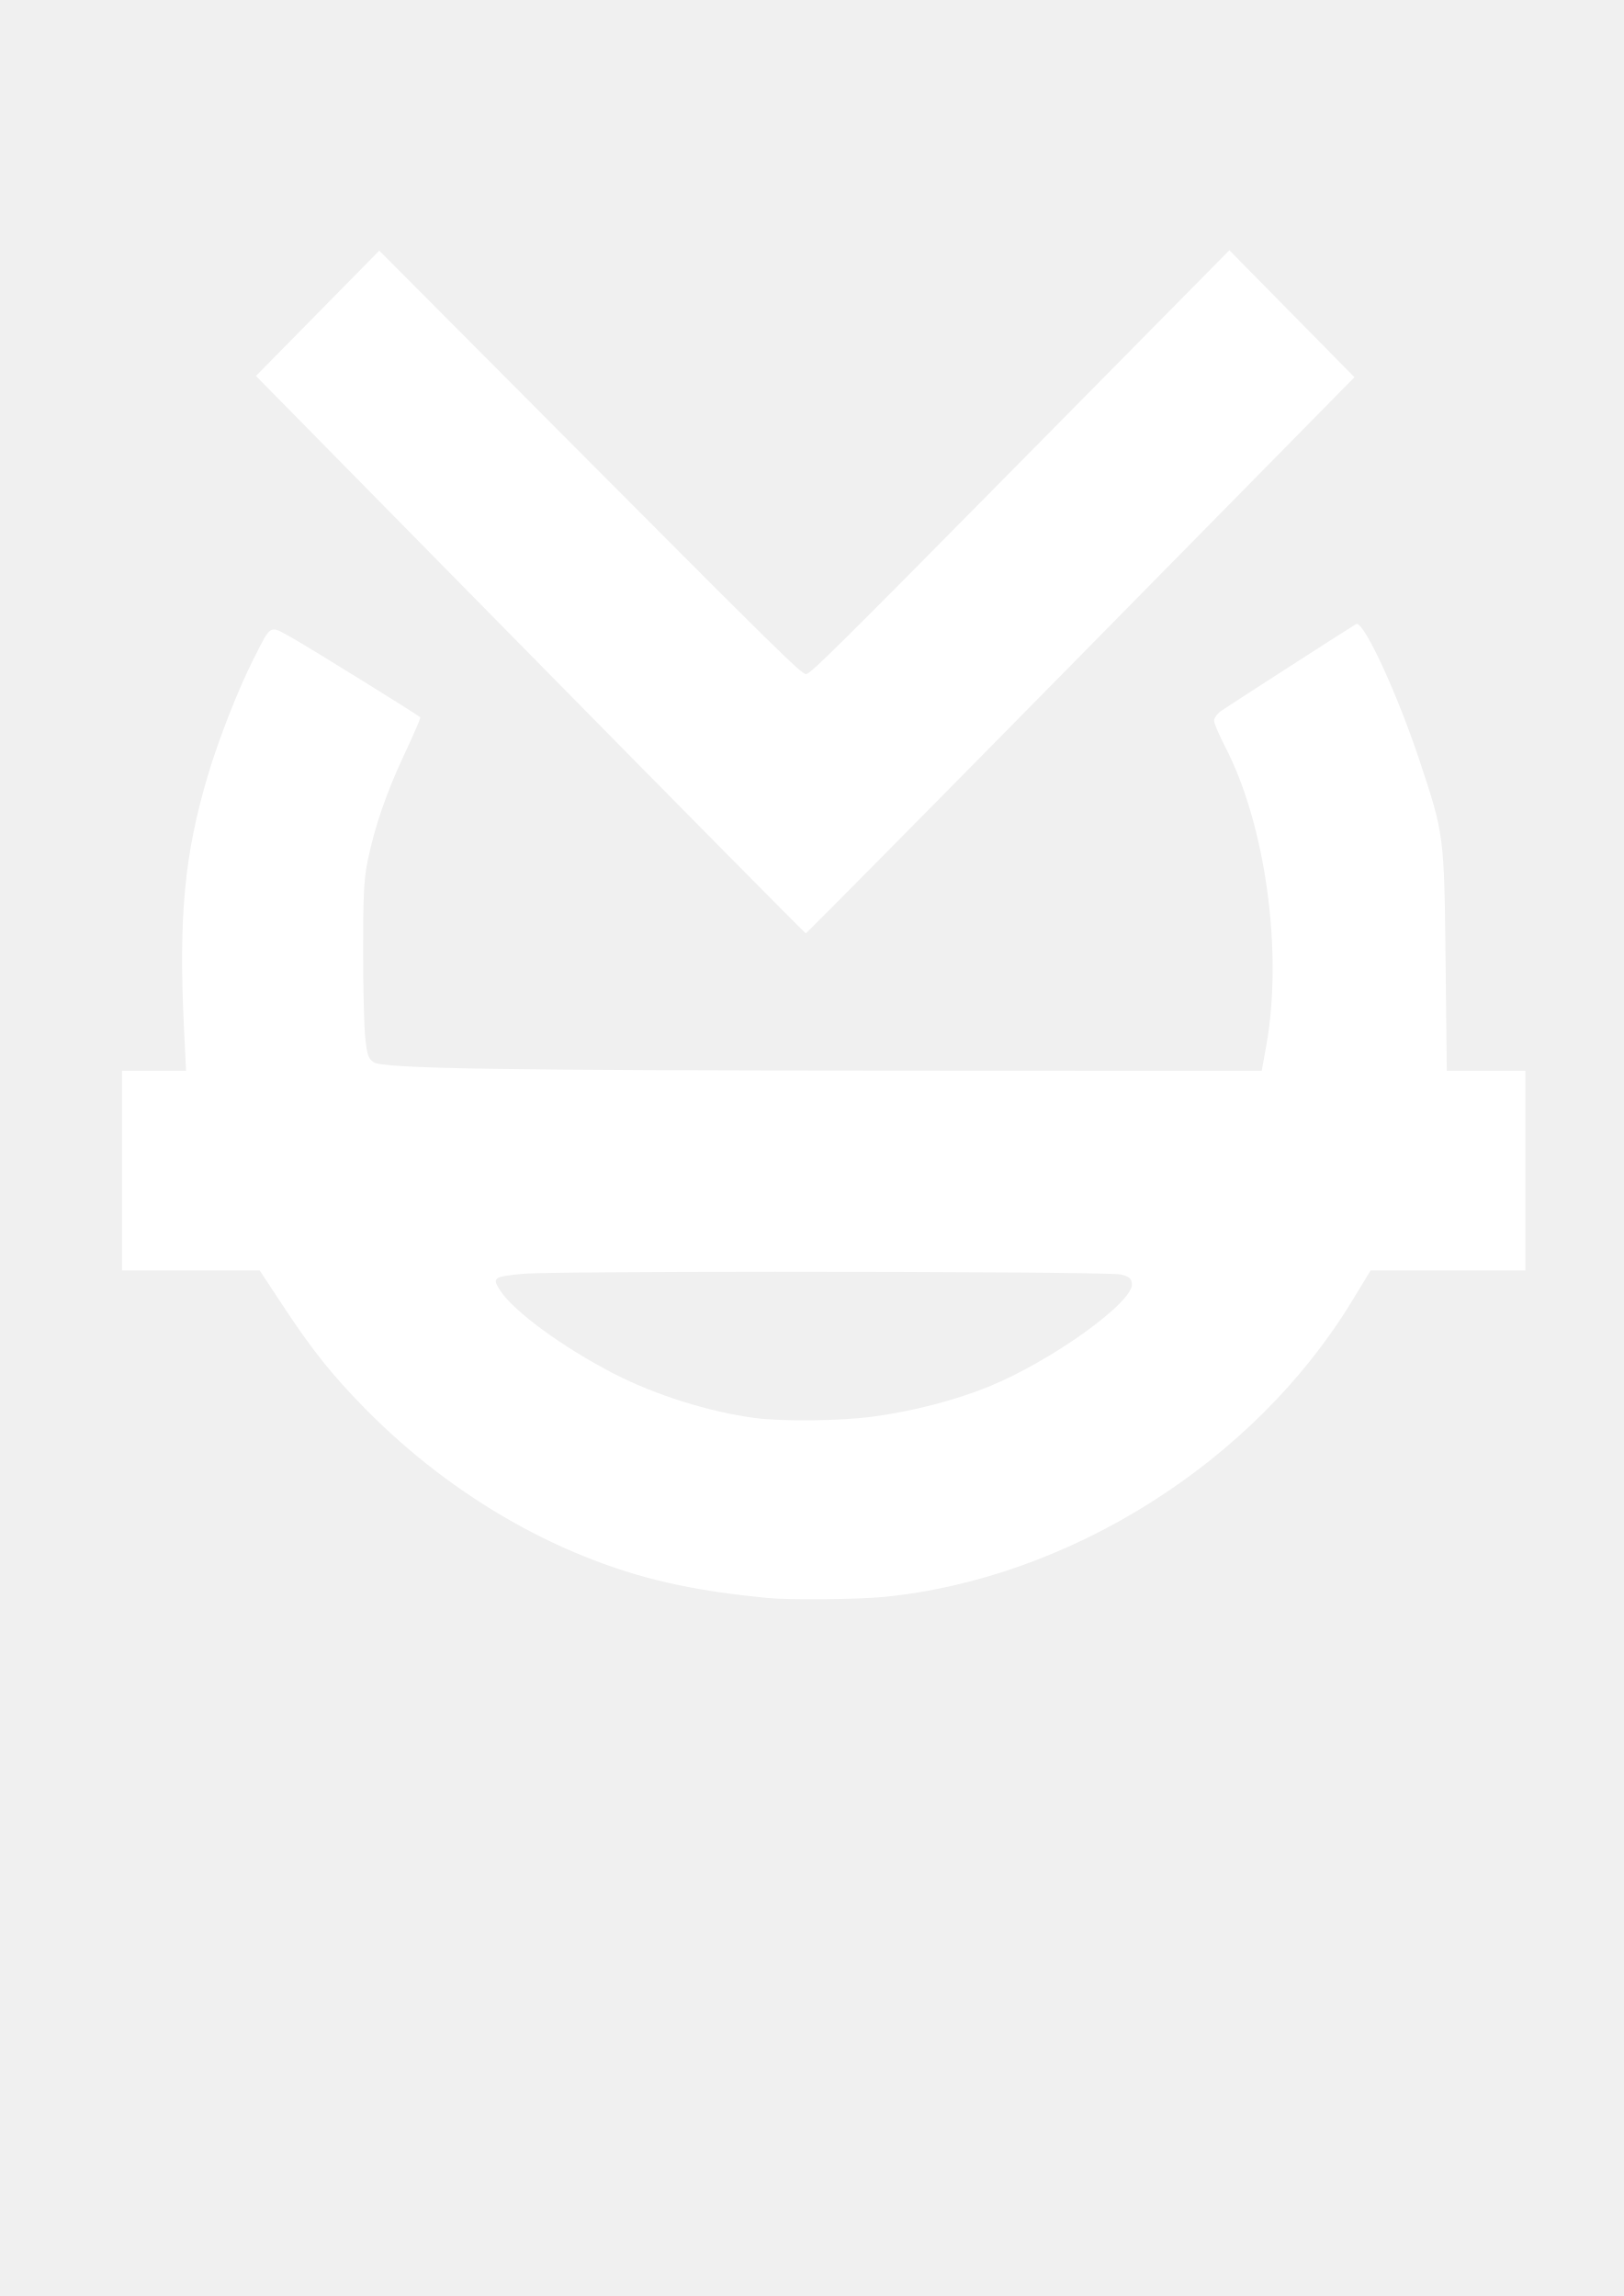
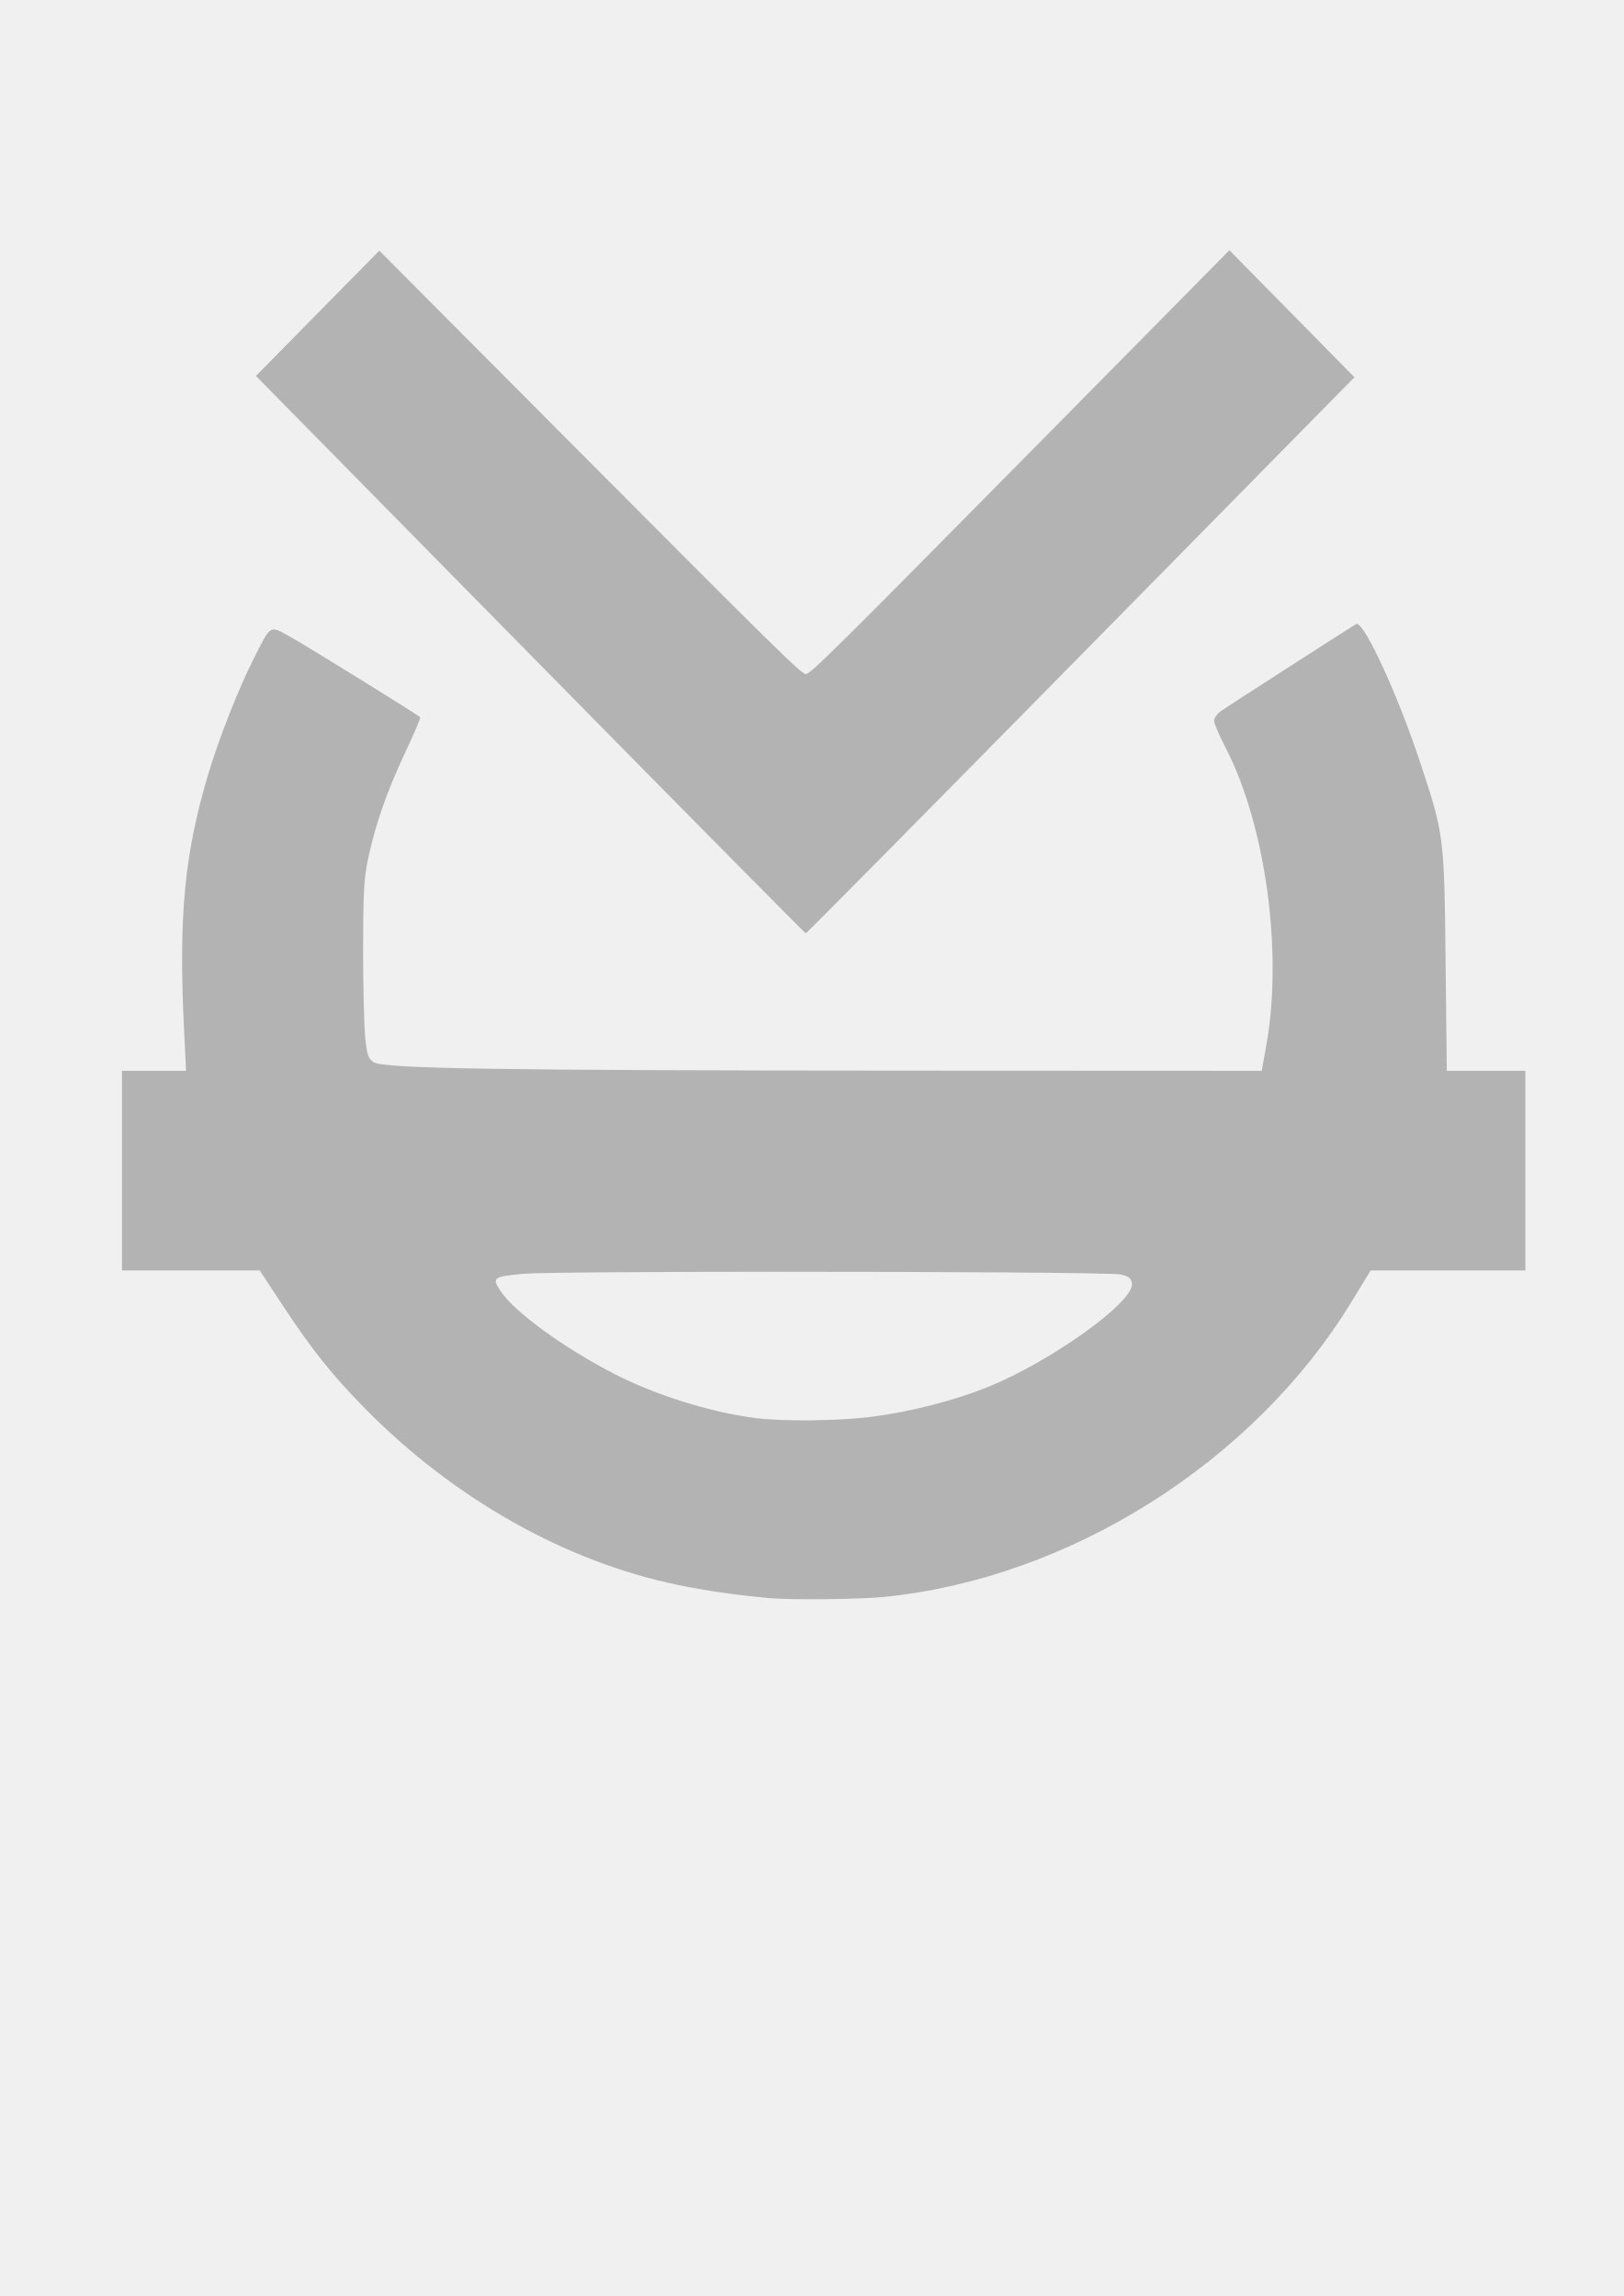
<svg xmlns="http://www.w3.org/2000/svg" width="210mm" height="297mm" viewBox="0 0 210 297" version="1.1" id="svg98">
  <defs id="defs92" />
  <g id="layer1">
-     <path style="fill:#ffffff;fill-opacity:1;stroke-width:0.333" d="m 159.001,32.371 -24.008,24.323 c -26.821,27.173 -30.181,30.506 -30.753,30.506 -0.59,0 -3.739,-3.096 -30.655,-30.136 l -24.53,-24.642 -7.976,8.105 -7.976,8.106 35.475,36.052 c 19.511,19.829 35.55,36.052 35.641,36.052 0.091,0 16.094,-16.187 35.561,-35.97 L 175.176,48.797 167.088,40.584 Z m 16.486,48.33 c -0.035,-0.002 -0.067,0.006 -0.095,0.023 -1.535,0.936 -16.741,10.723 -17.462,11.239 -0.499,0.357 -0.907,0.926 -0.907,1.265 0,0.339 0.654,1.876 1.452,3.415 5.209,10.039 7.472,26.529 5.299,38.599 l -0.589,3.27 -46.066,-0.021 c -52.938,-0.023 -67.533,-0.254 -68.786,-1.089 -0.703,-0.468 -0.856,-0.91 -1.094,-3.155 -0.152,-1.436 -0.277,-6.535 -0.277,-11.33 0,-7.086 0.11,-9.253 0.59,-11.57 0.928,-4.487 2.432,-8.843 4.776,-13.836 1.191,-2.537 2.105,-4.665 2.03,-4.727 -0.586,-0.489 -14.546,-9.138 -16.571,-10.266 -3.013,-1.678 -2.657,-1.87 -4.967,2.67 -1.959,3.85 -4.534,10.403 -5.928,15.092 -3.045,10.237 -3.803,18.264 -3.094,32.782 l 0.266,5.45 H 19.92 15.776 v 12.912 12.912 h 8.905 8.904 l 2.933,4.453 c 3.837,5.826 6.378,9.016 10.644,13.362 11.474,11.691 26.011,19.891 40.558,22.88 3.568,0.733 7.05,1.239 11.551,1.677 2.783,0.271 11.742,0.189 15.041,-0.137 23.953,-2.369 47.817,-17.419 60.456,-38.127 l 2.507,-4.108 h 10.005 10.005 v -12.912 -12.912 h -5.083 -5.083 l -0.155,-14.169 c -0.178,-16.288 -0.193,-16.403 -3.36,-25.933 -2.84,-8.547 -7.033,-17.652 -8.118,-17.709 z M 100.268,164.51 c 20.744,-0.007 43.8,0.119 44.709,0.352 1.058,0.271 1.34,0.507 1.419,1.188 0.274,2.354 -10.396,10.018 -18.58,13.345 -4.312,1.753 -9.9,3.194 -14.964,3.858 -4.28,0.561 -11.604,0.642 -15.233,0.169 -5.84,-0.762 -12.921,-2.987 -18.218,-5.725 -6.615,-3.419 -12.945,-8.048 -14.707,-10.755 -1.078,-1.655 -0.892,-1.794 2.874,-2.162 1.83,-0.179 16.566,-0.265 32.7,-0.27 z" id="path135" />
+     <path style="fill:#b3b3b3;fill-opacity:1;stroke-width:0.333" d="m 159.001,32.371 -24.008,24.323 c -26.821,27.173 -30.181,30.506 -30.753,30.506 -0.59,0 -3.739,-3.096 -30.655,-30.136 l -24.53,-24.642 -7.976,8.105 -7.976,8.106 35.475,36.052 c 19.511,19.829 35.55,36.052 35.641,36.052 0.091,0 16.094,-16.187 35.561,-35.97 L 175.176,48.797 167.088,40.584 Z m 16.486,48.33 c -0.035,-0.002 -0.067,0.006 -0.095,0.023 -1.535,0.936 -16.741,10.723 -17.462,11.239 -0.499,0.357 -0.907,0.926 -0.907,1.265 0,0.339 0.654,1.876 1.452,3.415 5.209,10.039 7.472,26.529 5.299,38.599 l -0.589,3.27 -46.066,-0.021 c -52.938,-0.023 -67.533,-0.254 -68.786,-1.089 -0.703,-0.468 -0.856,-0.91 -1.094,-3.155 -0.152,-1.436 -0.277,-6.535 -0.277,-11.33 0,-7.086 0.11,-9.253 0.59,-11.57 0.928,-4.487 2.432,-8.843 4.776,-13.836 1.191,-2.537 2.105,-4.665 2.03,-4.727 -0.586,-0.489 -14.546,-9.138 -16.571,-10.266 -3.013,-1.678 -2.657,-1.87 -4.967,2.67 -1.959,3.85 -4.534,10.403 -5.928,15.092 -3.045,10.237 -3.803,18.264 -3.094,32.782 l 0.266,5.45 H 19.92 15.776 v 12.912 12.912 h 8.905 8.904 l 2.933,4.453 c 3.837,5.826 6.378,9.016 10.644,13.362 11.474,11.691 26.011,19.891 40.558,22.88 3.568,0.733 7.05,1.239 11.551,1.677 2.783,0.271 11.742,0.189 15.041,-0.137 23.953,-2.369 47.817,-17.419 60.456,-38.127 l 2.507,-4.108 h 10.005 10.005 v -12.912 -12.912 h -5.083 -5.083 l -0.155,-14.169 c -0.178,-16.288 -0.193,-16.403 -3.36,-25.933 -2.84,-8.547 -7.033,-17.652 -8.118,-17.709 z M 100.268,164.51 c 20.744,-0.007 43.8,0.119 44.709,0.352 1.058,0.271 1.34,0.507 1.419,1.188 0.274,2.354 -10.396,10.018 -18.58,13.345 -4.312,1.753 -9.9,3.194 -14.964,3.858 -4.28,0.561 -11.604,0.642 -15.233,0.169 -5.84,-0.762 -12.921,-2.987 -18.218,-5.725 -6.615,-3.419 -12.945,-8.048 -14.707,-10.755 -1.078,-1.655 -0.892,-1.794 2.874,-2.162 1.83,-0.179 16.566,-0.265 32.7,-0.27 z" id="path135" />
  </g>
</svg>
